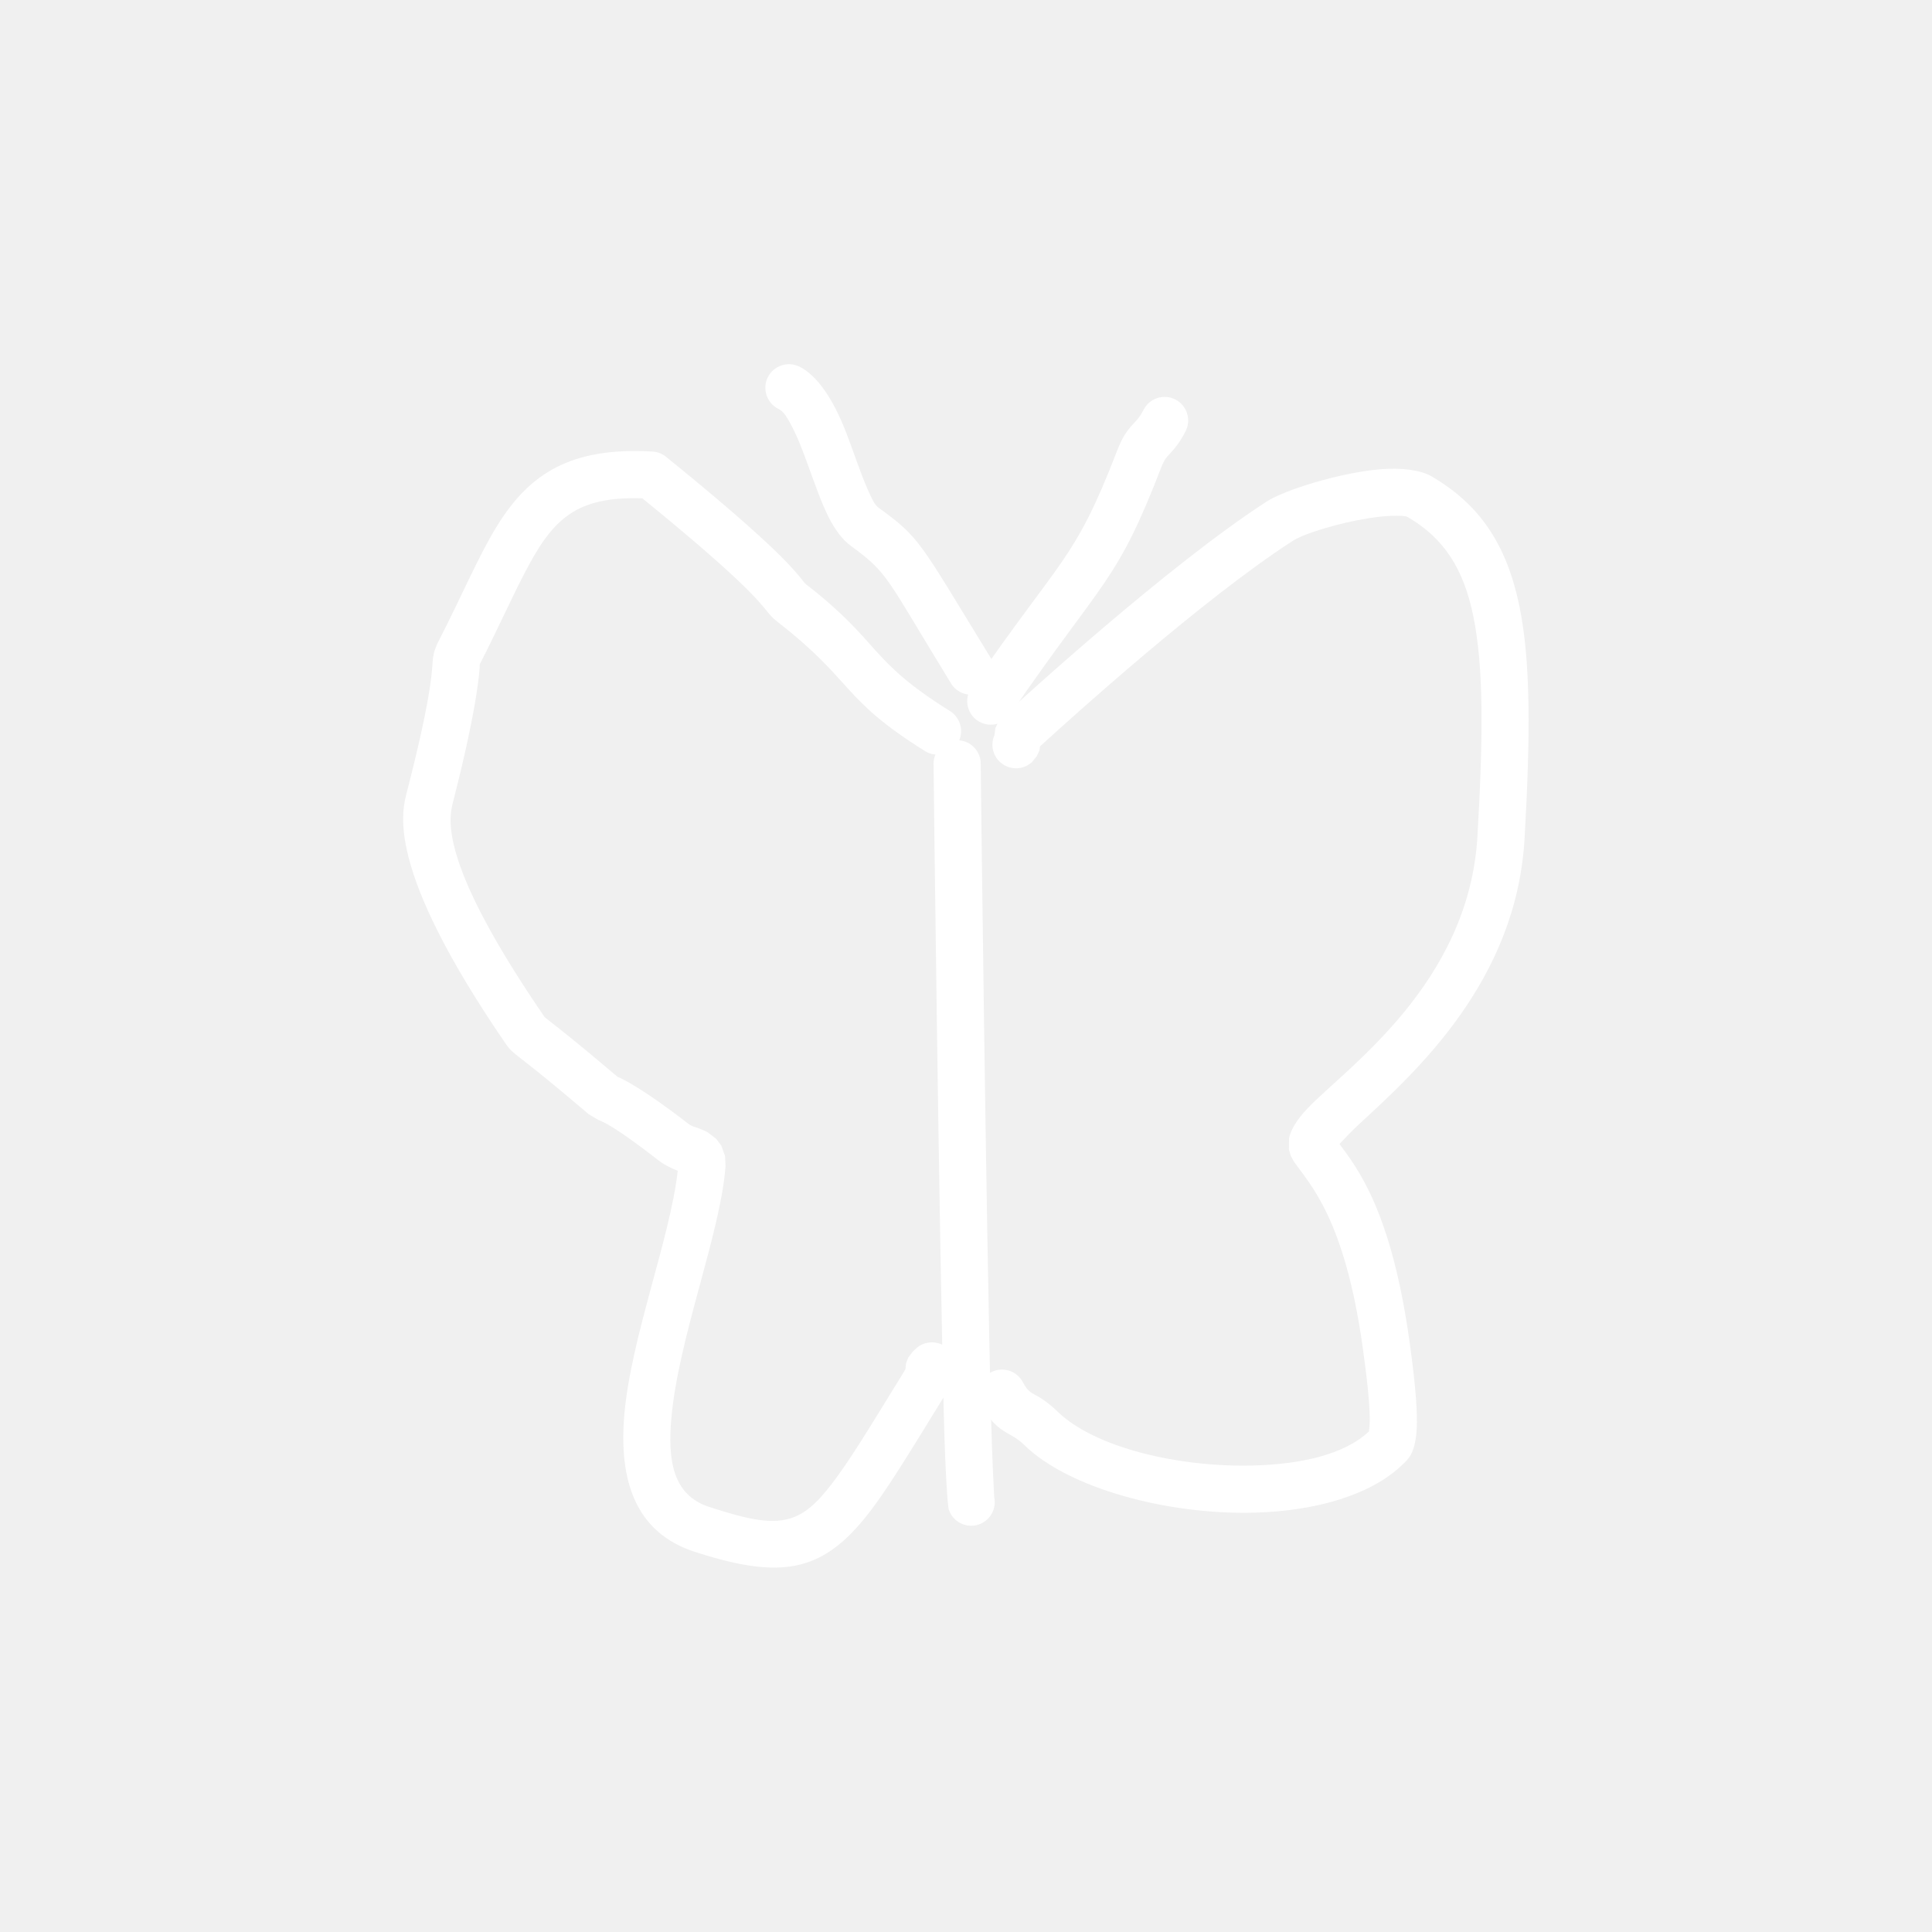
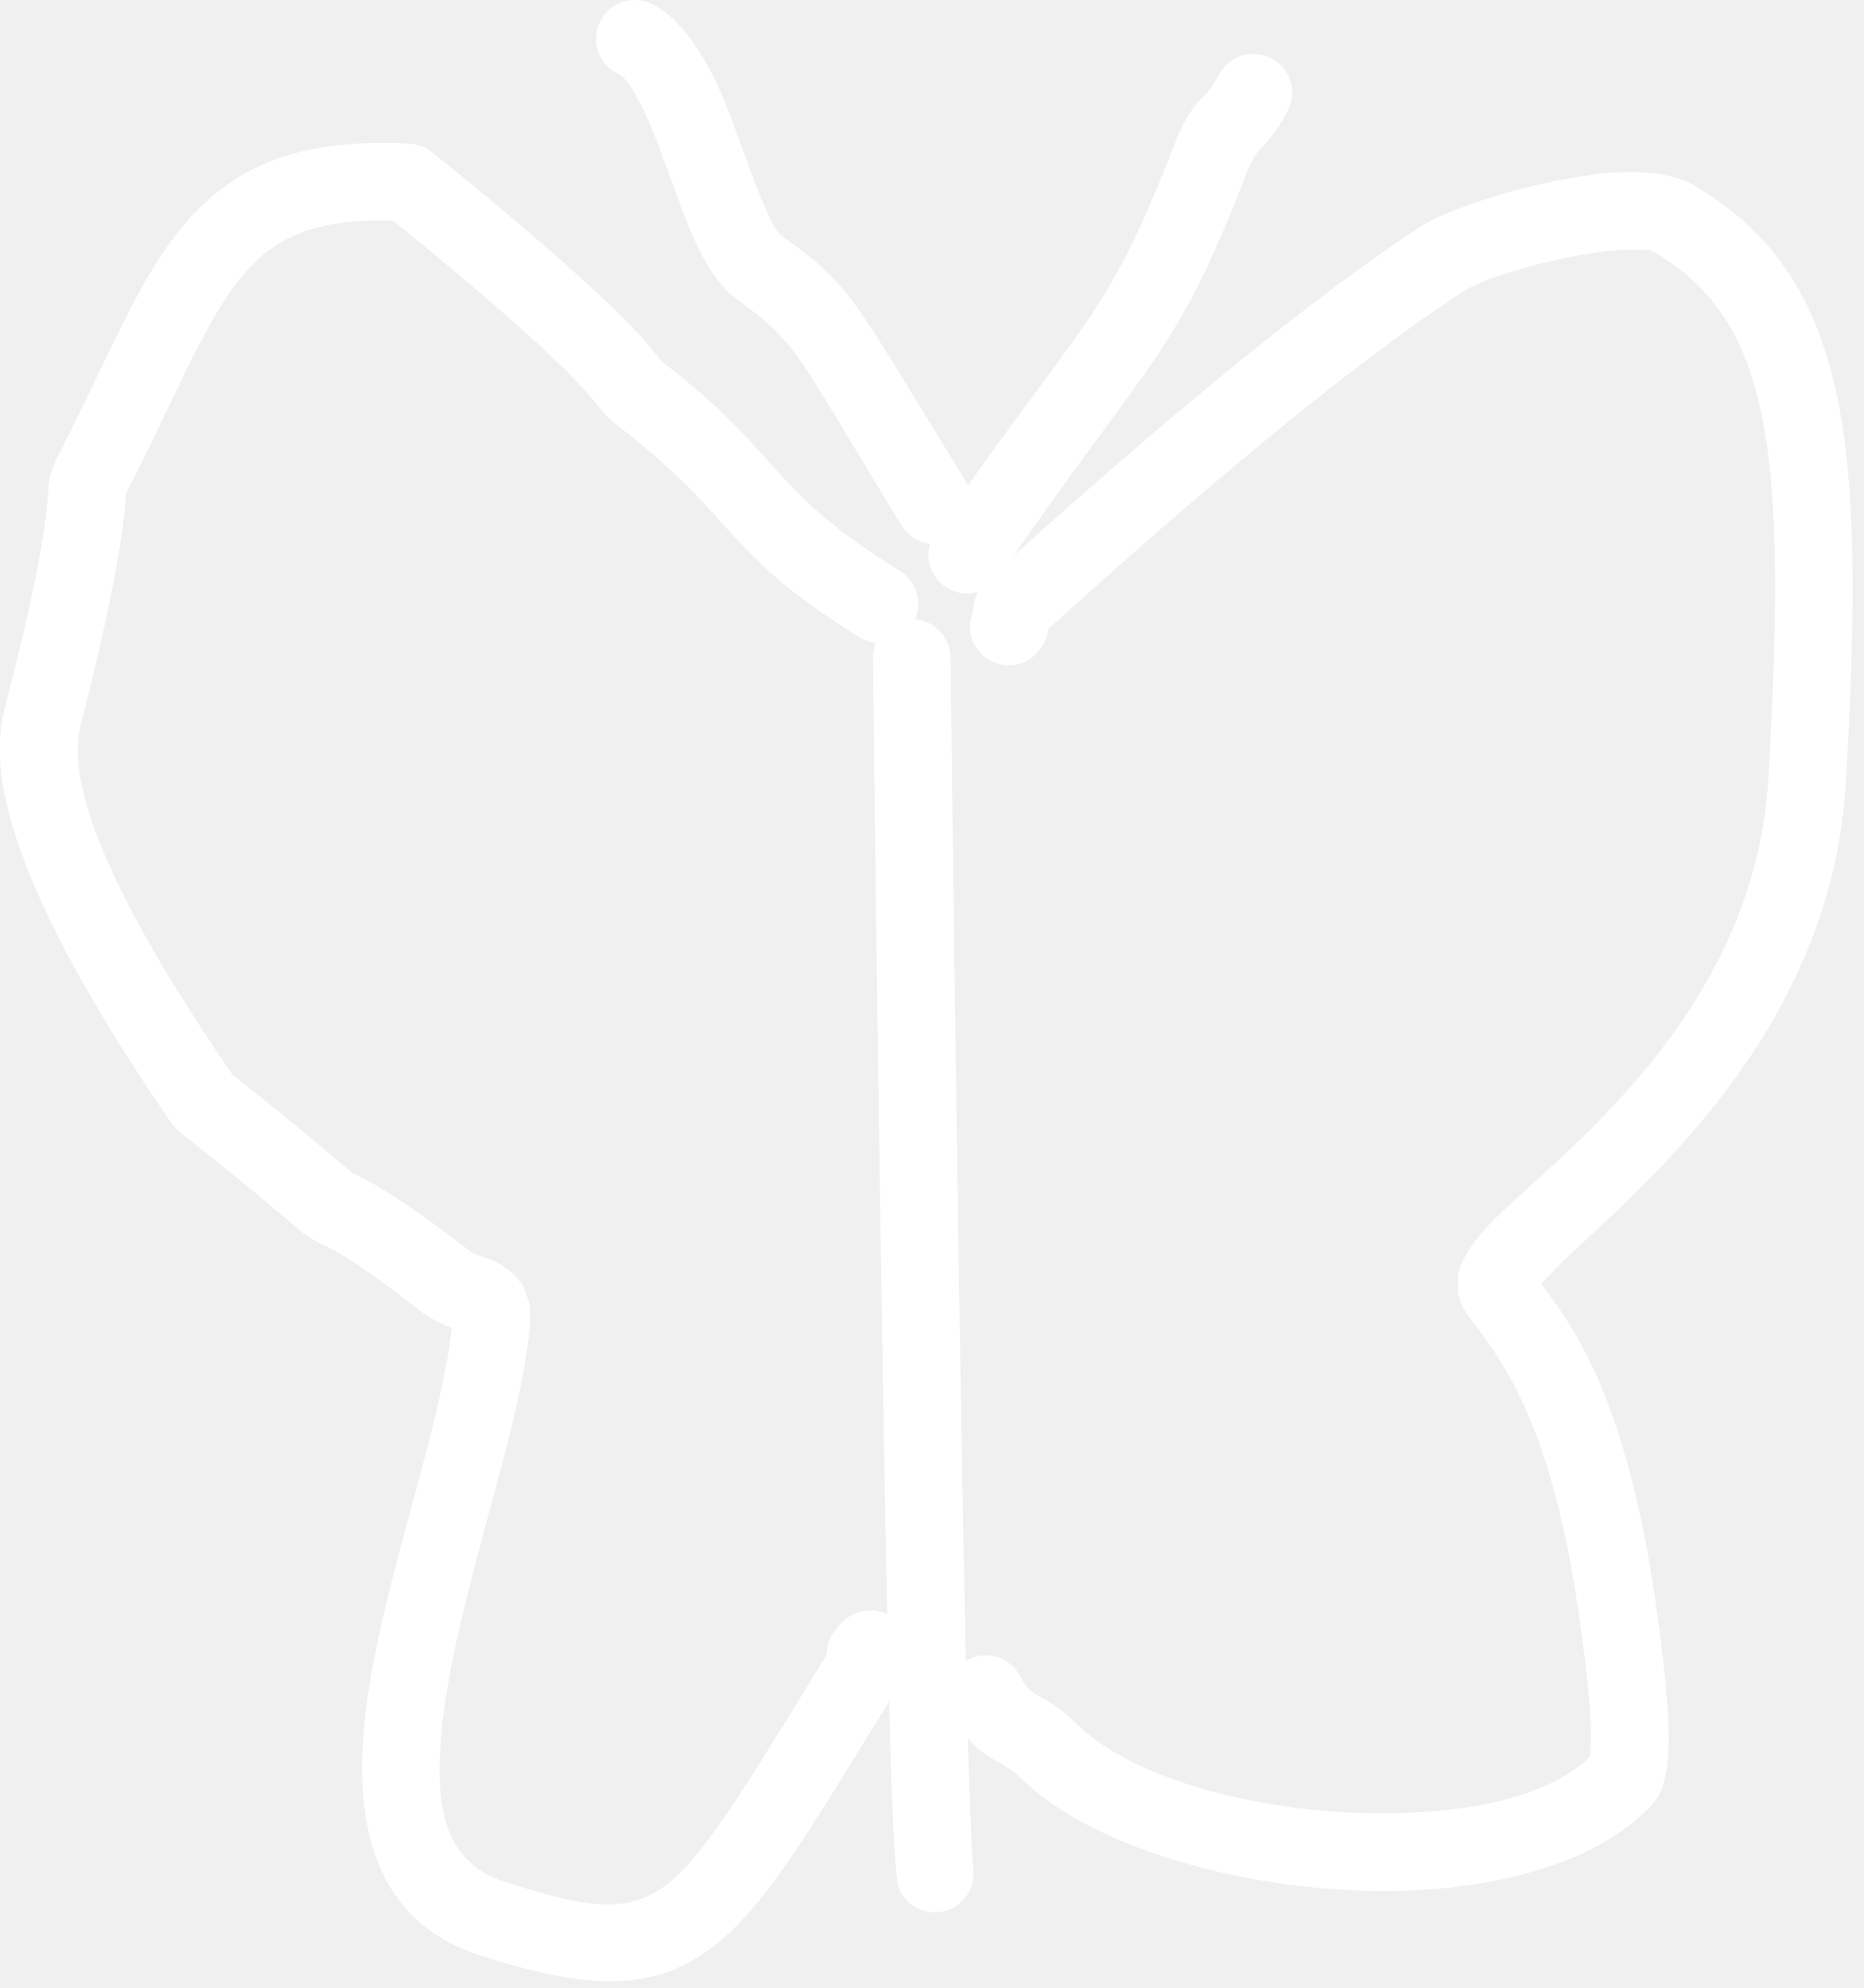
- <svg xmlns="http://www.w3.org/2000/svg" width="100%" height="100%" viewBox="0 0 256 256" version="1.1" xml:space="preserve" style="fill-rule:evenodd;clip-rule:evenodd;stroke-linejoin:round;stroke-miterlimit:2;">
-   <g id="Drawing">
+ <svg xmlns="http://www.w3.org/2000/svg" width="100%" height="100%" viewBox="0 0 150 160" version="1.1" xml:space="preserve" style="fill-rule:evenodd;clip-rule:evenodd;stroke-linejoin:round;stroke-miterlimit:2;">
+   <g transform="matrix(1,0,0,1,-53.44623,-48.25838)">
    <g id="drawing-butterfly">
      <g transform="matrix(1.176822,0,0,1.143719,-23.6214,-25.15416)">
        <path d="M174.207,187.831C174.239,187.582 174.307,186.965 174.3,186.332C174.283,184.693 174.061,182.146 173.508,178.096C171.451,163.01 167.502,159.176 165.741,156.534L165.401,155.887L165.201,155.177L165.213,153.861C165.375,152.985 166.037,151.75 167.335,150.362C171.739,145.647 185.481,135.919 186.429,118.848C187.055,107.581 187.17,99.366 185.94,93.278C184.852,87.895 182.664,84.352 178.588,81.907C178.312,81.741 177.875,81.761 177.369,81.75C176.454,81.731 175.384,81.837 174.267,82.017C170.832,82.568 166.938,83.78 165.587,84.68C155.4,91.471 140.81,105.049 137.17,108.469L137.111,108.928L136.809,109.605L136.264,110.287C135.183,111.305 133.502,111.229 132.512,110.116C131.778,109.291 131.63,108.127 132.043,107.165L132.146,106.351L132.449,105.675L132.994,104.993C135.251,102.867 151.556,87.523 162.699,80.094C164.657,78.789 170.859,76.76 175.506,76.359C177.983,76.146 180.078,76.474 181.264,77.186C186.666,80.427 189.698,85.031 191.14,92.165C192.439,98.593 192.392,107.264 191.731,119.16C190.81,135.739 179.354,146.286 173.191,152.147C172.323,152.973 171.437,153.929 170.892,154.533C173.068,157.523 176.751,162.549 178.768,177.337C179.528,182.911 179.683,185.901 179.583,187.585C179.411,190.468 178.602,191.057 177.989,191.671C174.45,195.209 168.177,197.057 161.314,197.242C151.393,197.509 140.367,194.367 135.461,189.461C134.566,188.566 133.94,188.31 133.413,187.984C132.428,187.375 131.561,186.708 130.531,184.648C129.861,183.307 130.375,181.659 131.678,180.969C132.981,180.279 134.584,180.807 135.254,182.148C135.853,183.346 136.331,183.39 137.013,183.816C137.612,184.191 138.307,184.687 139.163,185.542C143.321,189.7 152.766,192.006 161.175,191.779C166.481,191.637 171.43,190.535 174.207,187.831ZM132.31,106.682C132.416,106.53 132.539,106.387 132.678,106.256C132.54,106.386 132.415,106.528 132.31,106.682ZM132.021,107.332C131.993,107.452 131.977,107.578 131.973,107.71L132.021,107.332ZM137.236,107.948C137.264,107.828 137.281,107.702 137.285,107.57L137.236,107.948Z" style="fill:white;" />
      </g>
      <g transform="matrix(1.176822,0,0,1.143719,-23.6214,-25.15416)">
        <path d="M74.095,98.946C74.085,99.491 73.909,103.593 71.07,114.949C70.546,117.043 69.64,122.19 81.396,139.833C81.468,139.894 81.668,140.063 81.855,140.213C82.8,140.97 84.801,142.549 89.594,146.739C90.147,146.975 92.463,148.099 97.59,152.201C97.953,152.491 98.382,152.576 98.728,152.708C99.125,152.859 99.486,153.021 99.799,153.207L100.719,153.939L101.287,154.723L101.707,155.916L101.765,157.083C101.207,164.901 96.457,176.962 95.662,186.333C95.256,191.128 95.786,195.199 99.936,196.582C104.368,198.059 107.166,198.715 109.528,197.735C111.25,197.02 112.644,195.455 114.335,193.068C116.368,190.198 118.663,186.235 121.795,181.016C121.881,180.873 121.962,180.719 122.021,180.601L122.085,179.957L122.328,179.291L122.835,178.598L123.151,178.282C124.202,177.231 125.884,177.256 126.906,178.337C127.76,179.242 127.883,180.6 127.286,181.636L127.283,181.662C127.192,182.088 126.974,182.786 126.314,183.887C122.416,190.383 119.749,194.991 117.321,198.029C115.399,200.435 113.555,201.955 111.515,202.803C108.273,204.148 104.381,203.808 98.299,201.781C91.642,199.562 89.719,193.55 90.372,185.858C91.132,176.885 95.538,165.44 96.382,157.639C95.761,157.377 94.895,156.967 94.331,156.515C89.23,152.434 88.001,151.978 87.432,151.736L86.349,151.073C80.688,146.12 78.899,144.789 78.158,144.171C77.555,143.668 77.333,143.4 77.041,142.961C63.337,122.406 65.317,116.025 65.926,113.588C68.847,101.907 68.696,99.414 68.816,98.287L68.96,97.481L69.293,96.605C72.096,90.999 73.956,86.371 76.063,82.883C77.899,79.844 79.943,77.594 82.707,76.134C85.392,74.716 88.805,74.03 93.543,74.309C94.098,74.342 94.63,74.553 95.063,74.914C106.099,84.11 108.947,87.361 110.149,88.853C110.477,89.259 110.583,89.488 110.848,89.7C119.409,96.548 117.692,98.366 127.04,104.376C128.283,105.175 128.661,106.862 127.885,108.141C127.108,109.42 125.468,109.809 124.226,109.01C114.643,102.85 116.363,101.034 107.588,94.014C107.155,93.667 106.855,93.341 106.472,92.859C105.557,91.709 103.753,89.226 92.396,79.726C88.775,79.606 86.236,80.168 84.273,81.516C82.11,83.001 80.676,85.357 79.143,88.377C77.646,91.328 76.125,94.874 74.095,98.946ZM127.327,180.469C127.317,180.257 127.278,180.029 127.198,179.779L127.327,180.469ZM122.175,181.551C122.175,181.551 122.175,181.552 122.175,181.552L122.175,181.551Z" style="fill:white;" />
      </g>
      <g transform="matrix(1.176822,0,0,1.143719,-23.6214,-25.15416)">
        <path d="M132.014,195.437C132.302,196.776 131.572,198.154 130.282,198.609C128.896,199.098 127.384,198.338 126.909,196.911C126.772,196.501 126.514,192.6 126.36,186.6C125.795,164.487 125.187,111.519 125.187,110.481C125.187,108.973 126.377,107.749 127.842,107.749C129.308,107.749 130.498,108.973 130.498,110.481C130.498,111.517 131.105,164.385 131.669,186.456C131.787,191.062 131.996,195.091 132.014,195.437Z" style="fill:white;" />
      </g>
      <g transform="matrix(1.176822,0,0,1.143719,-23.6214,-25.15416)">
        <path d="M133.82,104.766C132.991,106.01 131.337,106.327 130.128,105.474C128.919,104.621 128.611,102.919 129.44,101.675C139.645,86.368 141.004,87.152 145.883,74.143C146.414,72.725 146.909,72 147.397,71.41C147.81,70.908 148.263,70.61 148.84,69.458C149.51,68.117 151.113,67.588 152.416,68.278C153.719,68.968 154.233,70.617 153.562,71.958C152.926,73.231 152.393,73.885 151.908,74.428C151.542,74.837 151.213,75.108 150.837,76.111C145.768,89.63 144.425,88.859 133.82,104.766Z" style="fill:white;" />
      </g>
      <g transform="matrix(1.176822,0,0,1.143719,-23.6214,-25.15416)">
        <path d="M131.684,98.321C132.45,99.606 132.058,101.29 130.808,102.078C129.559,102.866 127.922,102.462 127.157,101.176C119.748,88.741 120.142,88.437 115.861,85.227C114.96,84.551 114.094,83.39 113.348,81.858C112.53,80.176 111.789,77.973 111.013,75.782C110.443,74.173 109.854,72.57 109.166,71.256C108.728,70.42 108.338,69.676 107.742,69.377C106.424,68.718 105.874,67.082 106.514,65.726C107.155,64.369 108.745,63.803 110.063,64.462C112.134,65.498 113.89,68.338 115.218,71.775C116.138,74.158 116.938,76.806 117.834,78.842C118.214,79.703 118.519,80.458 118.99,80.81C123.728,84.364 123.484,84.555 131.684,98.321Z" style="fill:white;" />
      </g>
    </g>
  </g>
</svg>
